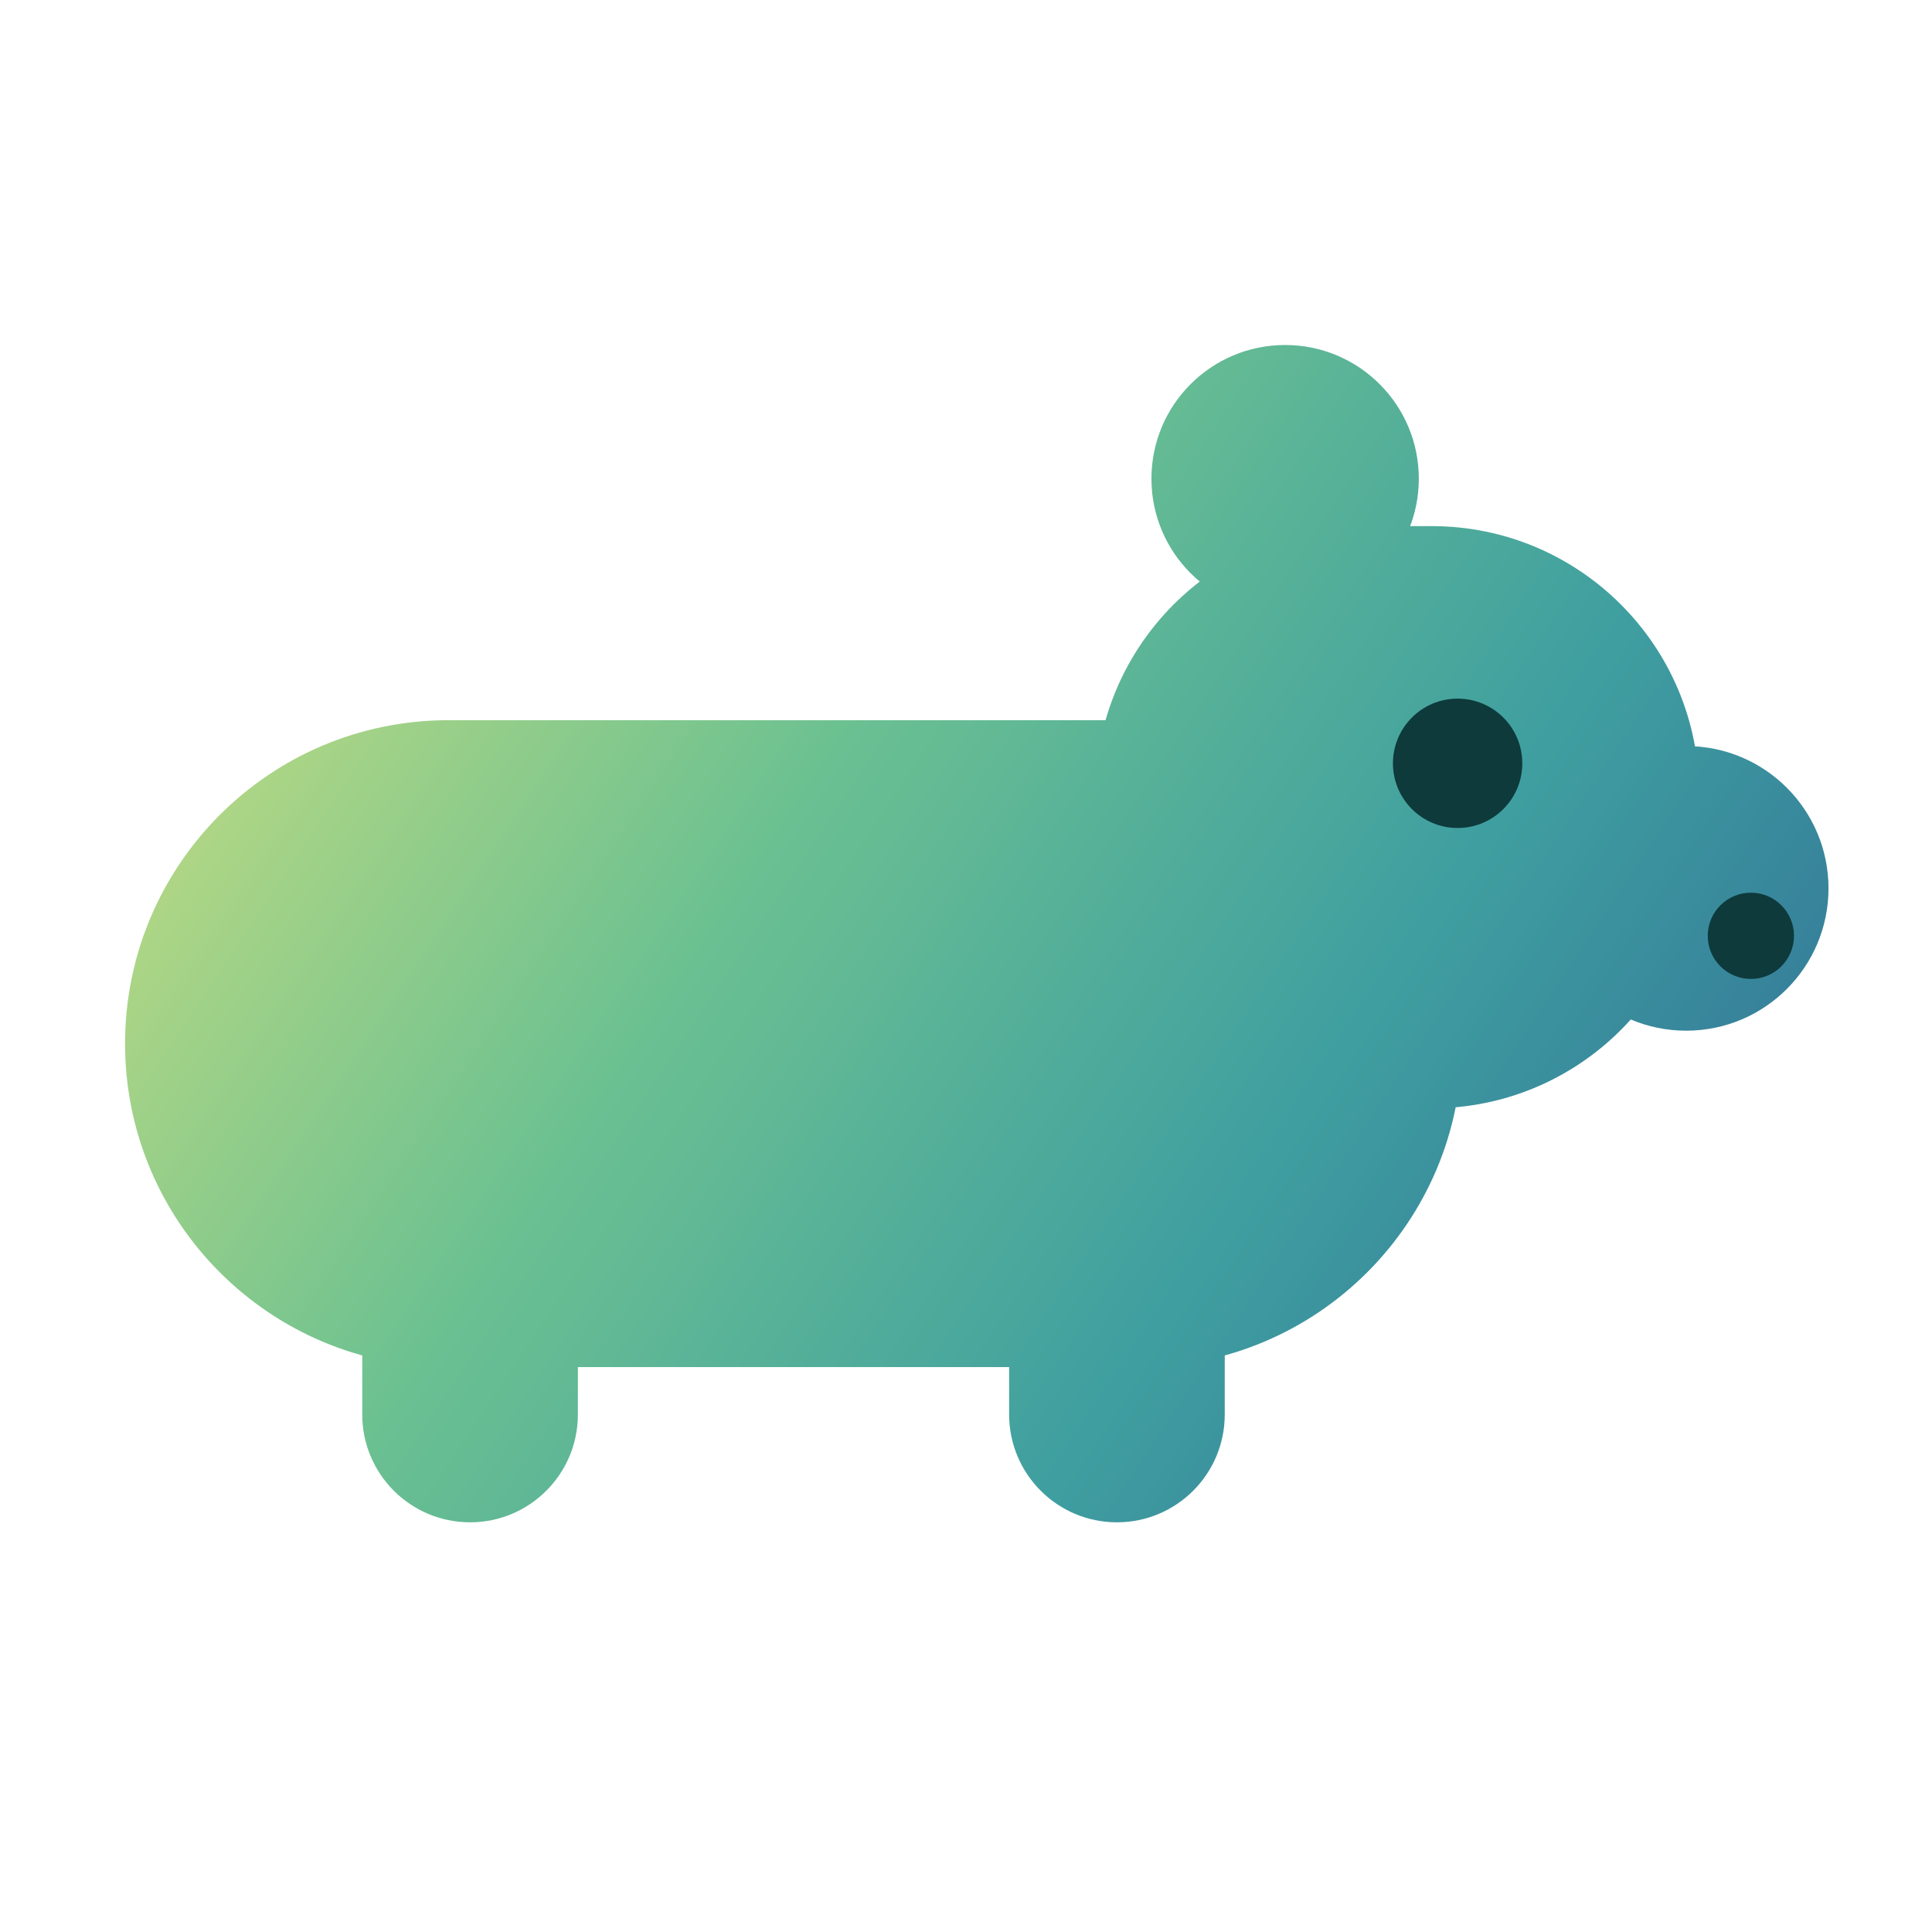
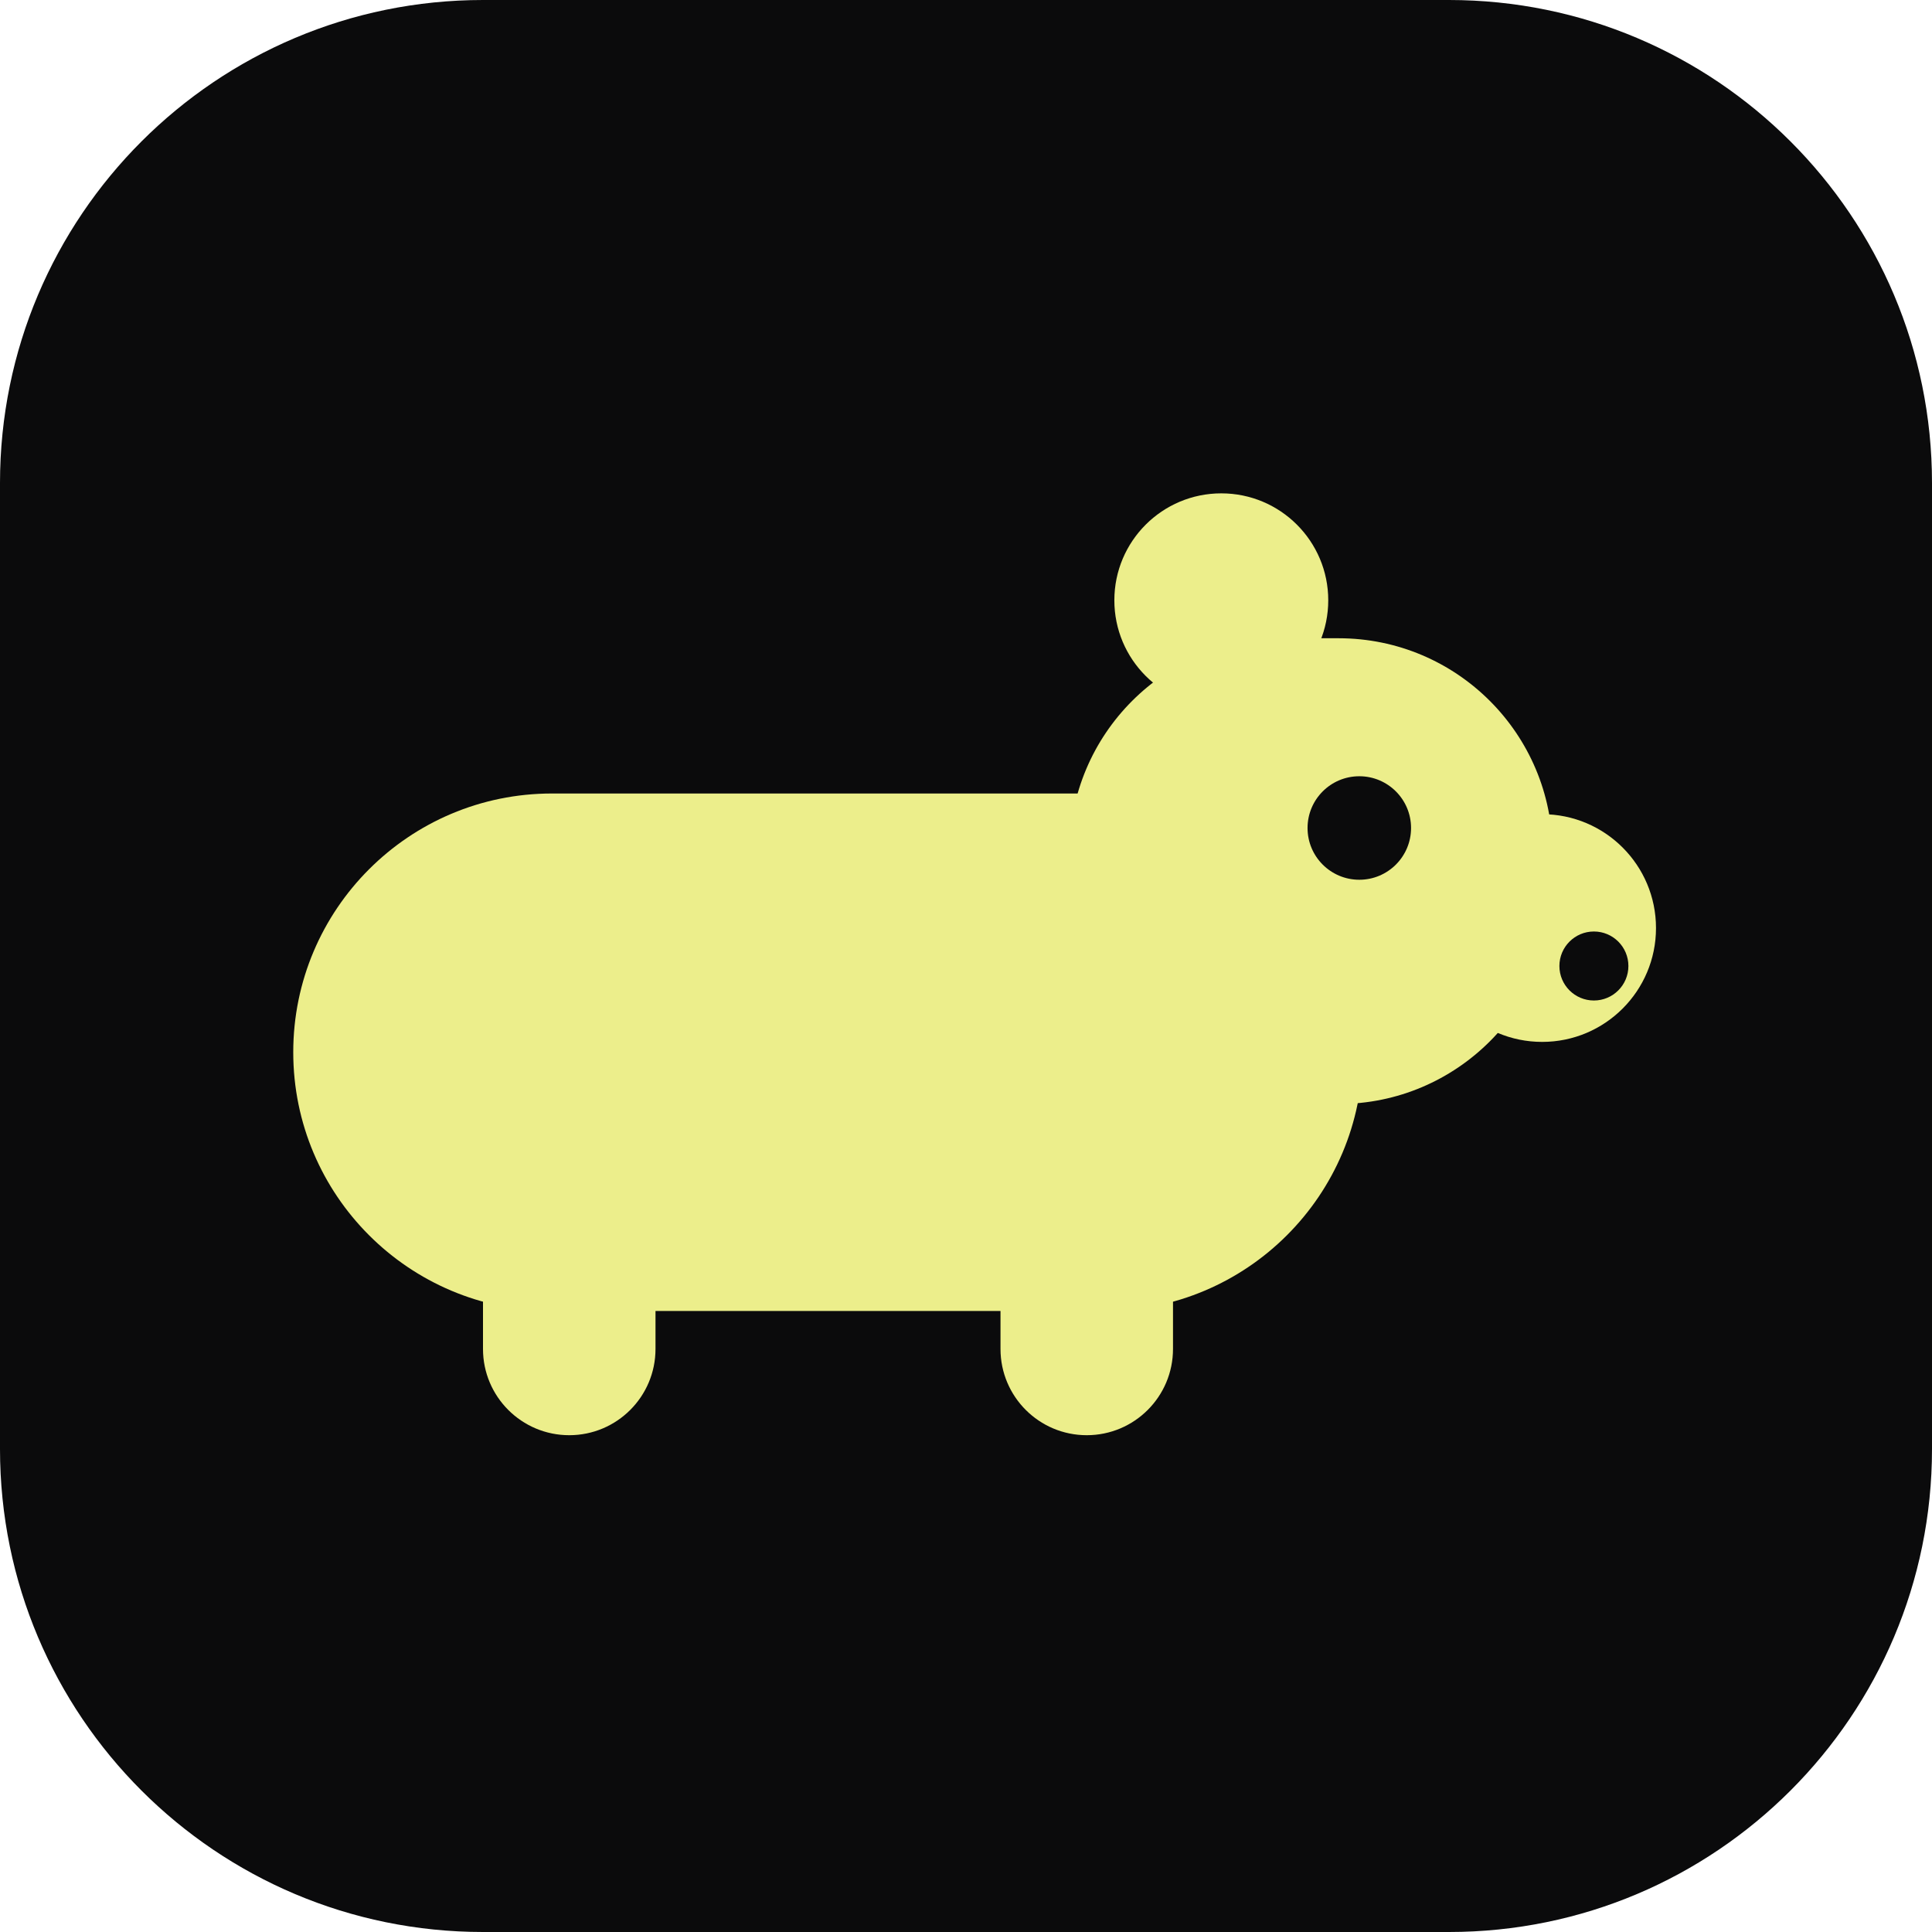
<svg xmlns="http://www.w3.org/2000/svg" width="32" height="32" viewBox="0 0 32 32" fill="none">
-   <defs>
-     <linearGradient id="meadowFav" gradientUnits="userSpaceOnUse" x1="8" y1="12" x2="44" y2="36">
-       <stop offset="0" stop-color="#cfe07f" />
-       <stop offset=".38" stop-color="#6cc191" />
-       <stop offset=".7" stop-color="#3f9fa0" />
-       <stop offset="1" stop-color="#316f97" />
-     </linearGradient>
-   </defs>
-   <svg x="1" y="5" width="30" height="21" viewBox="5 9.5 42 29">
-     <g fill="url(#meadowFav)">
+   <rect width="32" height="32" rx="8" fill="#0b0b0c" />
+   <svg x="4" y="7.5" width="24" height="17" viewBox="5 9.5 42 29">
+     <g fill="#ecee8b">
      <rect x="6.5" y="19" width="31" height="15" rx="7.5" />
      <rect x="29" y="14.5" width="14" height="13.5" rx="6.2" />
      <rect x="39.4" y="19.6" width="6.6" height="6.6" rx="3.3" />
      <circle cx="33.4" cy="13.4" r="3.1" />
      <rect x="12" y="31" width="5" height="6.6" rx="2.5" />
      <rect x="27" y="31" width="5" height="6.6" rx="2.5" />
    </g>
-     <circle cx="37.4" cy="20" r="1.5" fill="#0e3a3c" />
-     <circle cx="44.2" cy="24" r="1" fill="#0e3a3c" />
+     <circle cx="37.4" cy="20" r="1.5" fill="#0b0b0c" />
+     <circle cx="44.2" cy="24" r="1" fill="#0b0b0c" />
  </svg>
</svg>
